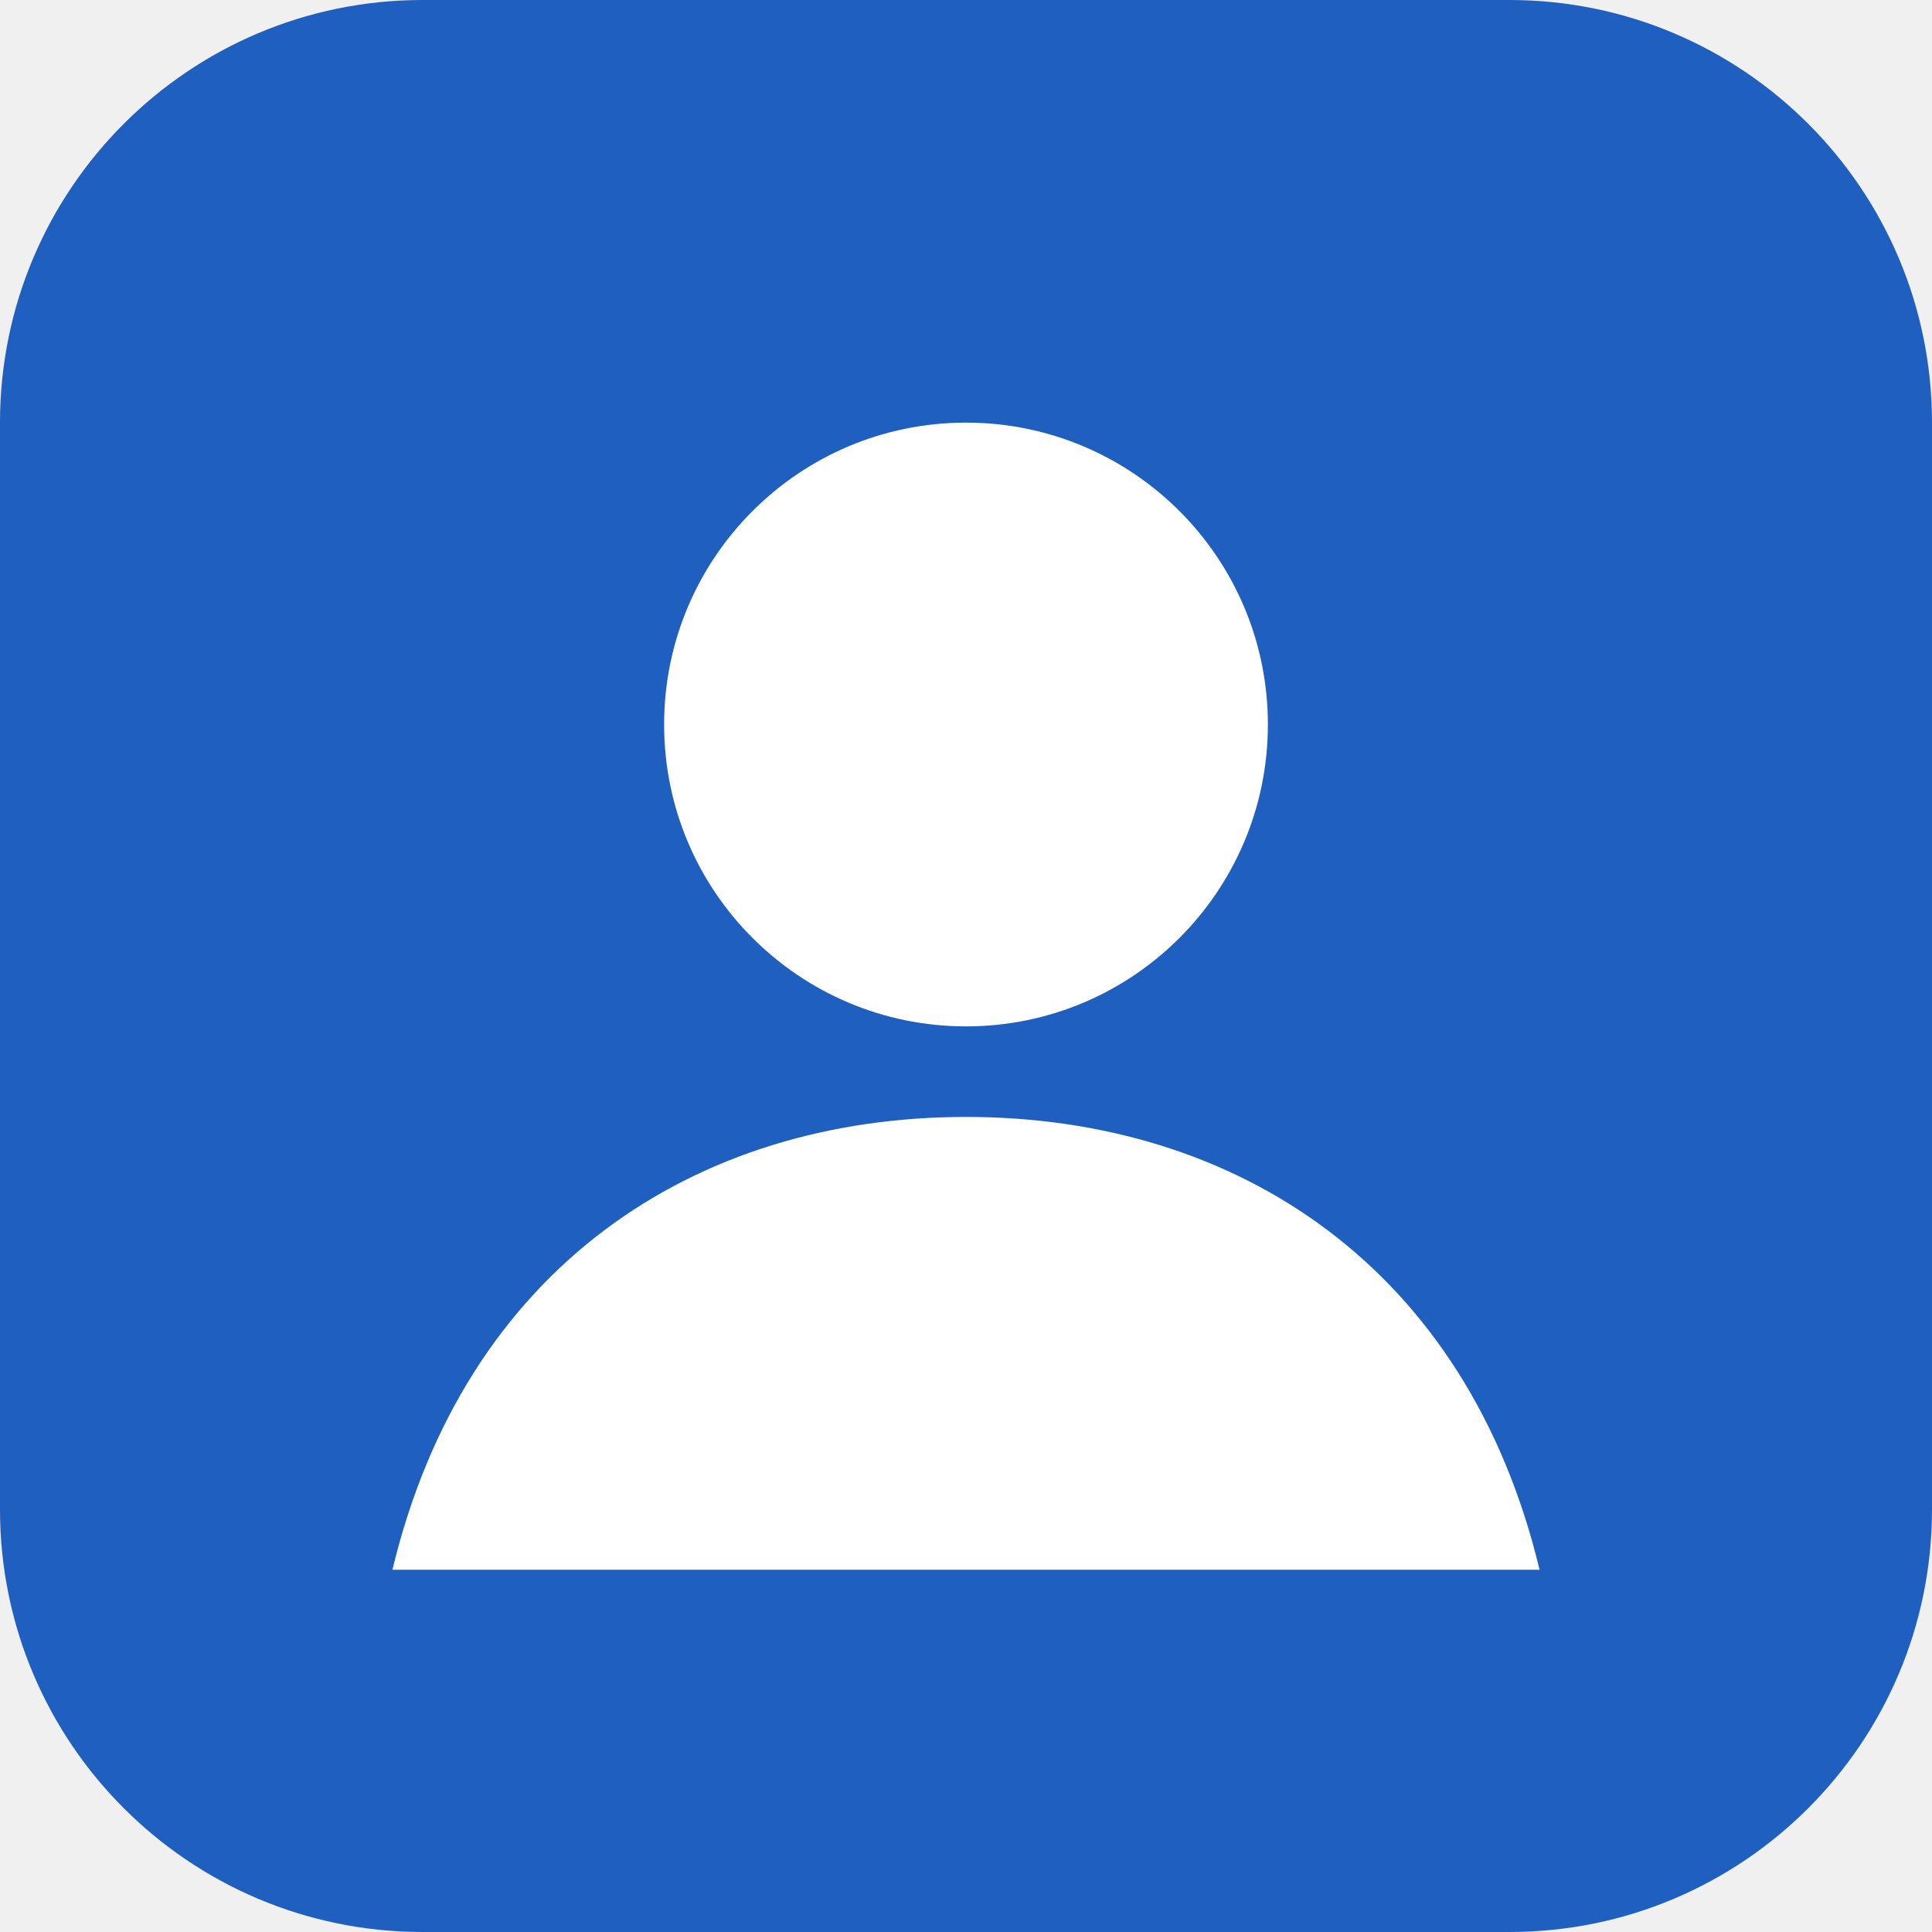
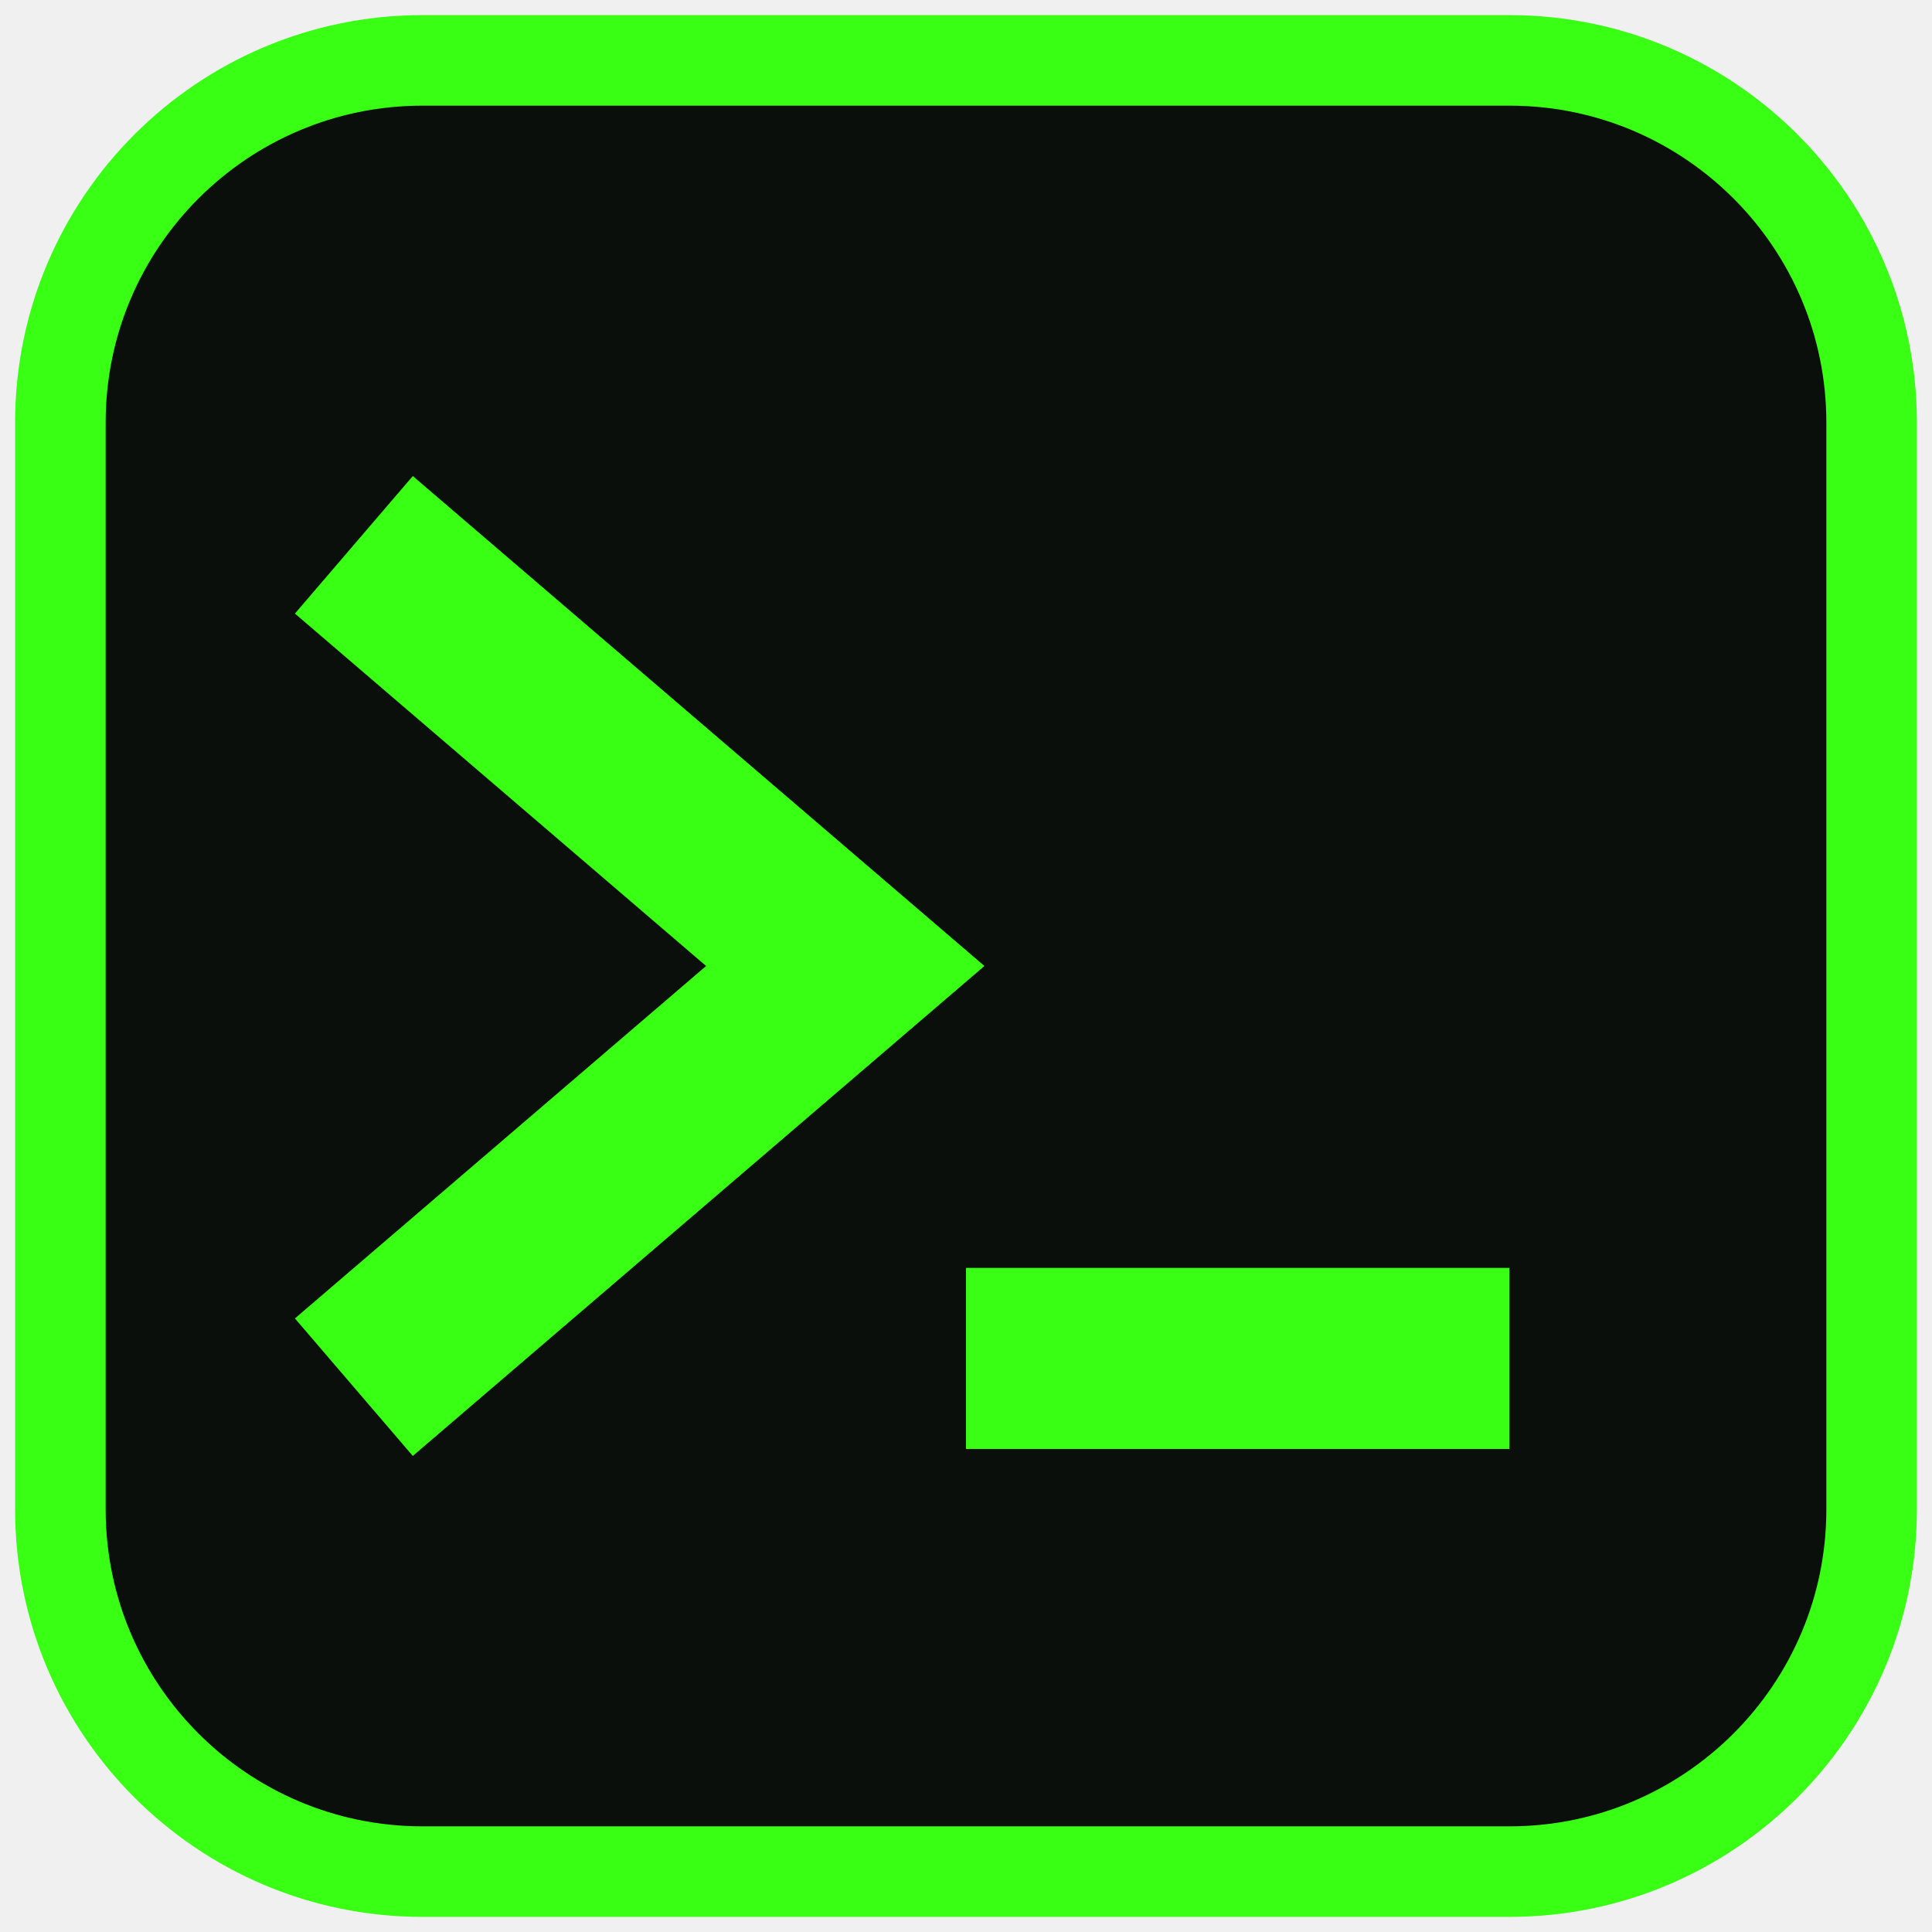
- <svg xmlns="http://www.w3.org/2000/svg" viewBox="0 0 32 32">
-   <rect width="32" height="32" rx="7" fill="#1f5fbf" />
-   <circle cx="16" cy="12" r="5" fill="#fff" />
-   <path d="M6.5 26c1.2-5 5-7.5 9.5-7.5s8.3 2.5 9.5 7.5" fill="#fff" />
+ <svg xmlns="http://www.w3.org/2000/svg" viewBox="0 0 64 64" width="64" height="64">
+   <rect x="2" y="2" width="60" height="60" rx="12" fill="#0b0f0b" stroke="#39ff14" stroke-width="3" />
+   <path d="M14 20 L28 32 L14 44" fill="none" stroke="#39ff14" stroke-width="6" stroke-linecap="square" />
+   <rect x="32" y="42" width="18" height="6" fill="#39ff14" />
</svg>
